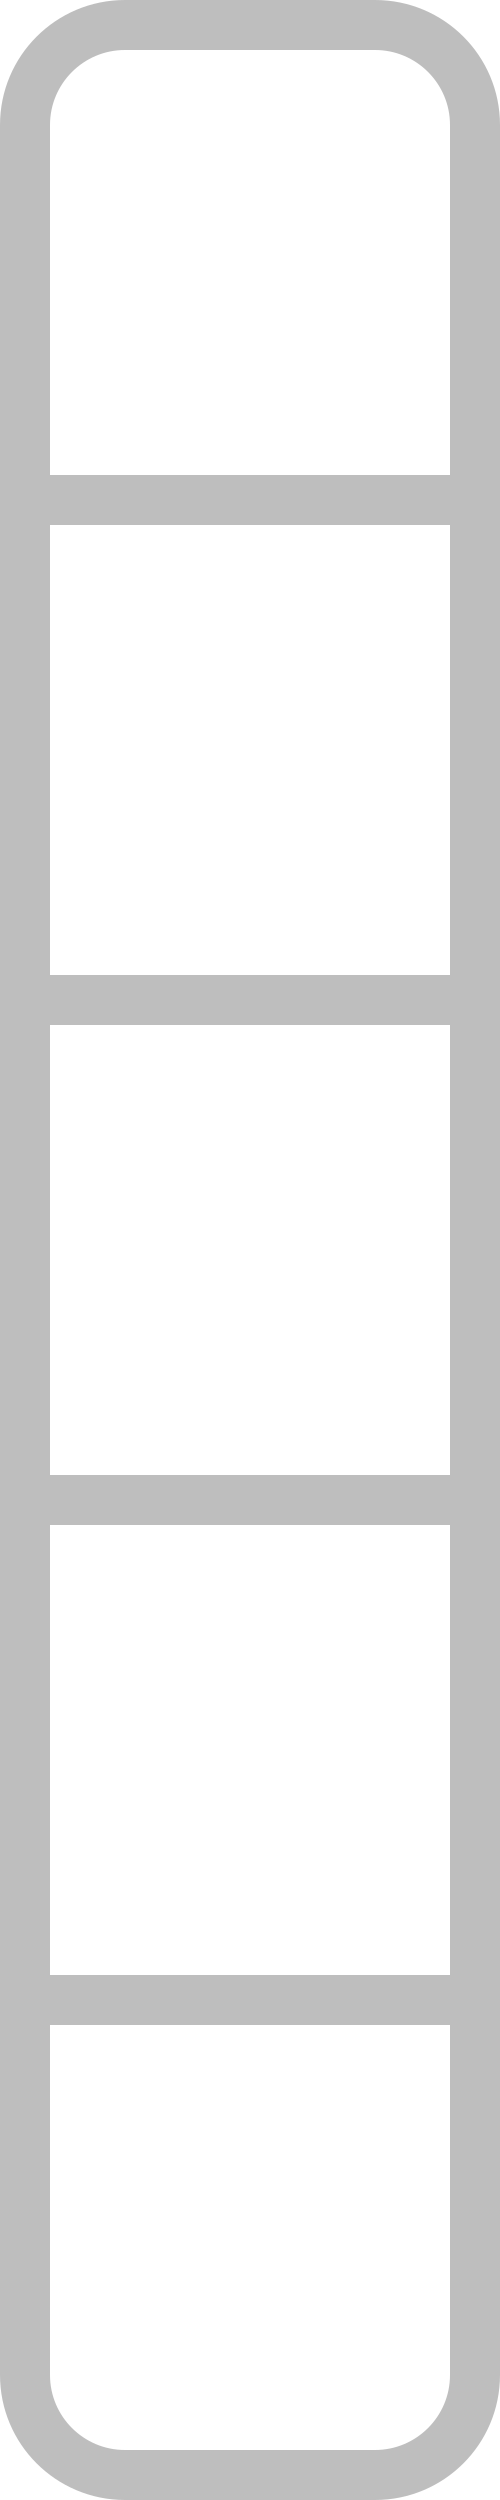
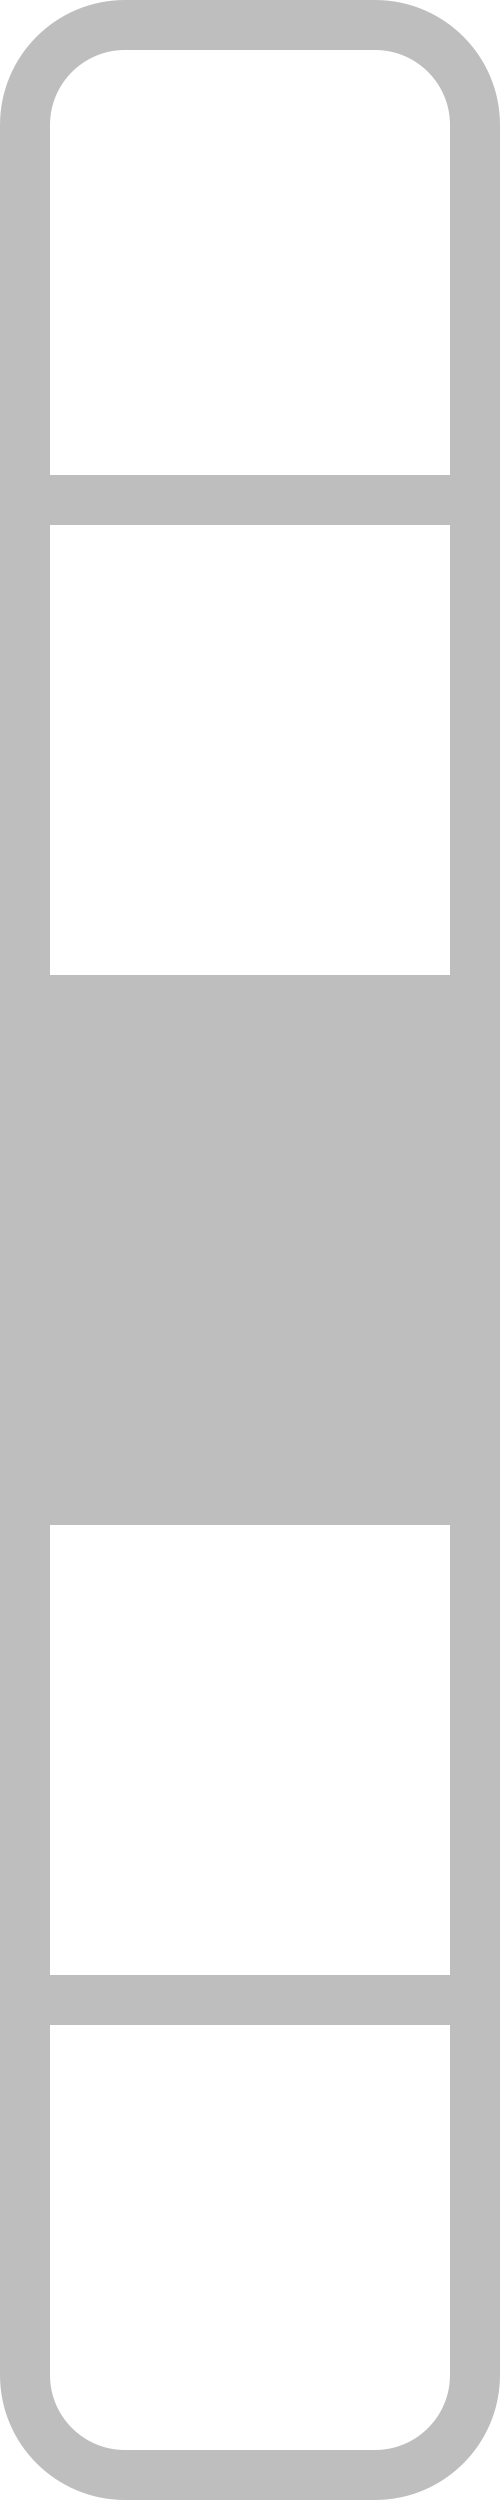
<svg width="50mm" height="250mm" viewBox="0 0 50 250">
  <rect style="fill:none;stroke:#bebebe;stroke-width:5" width="45" height="245" x="2.5" y="2.5" ry="10" />
  <path style="fill:none;stroke:#bebebe;stroke-width:5" d="M 0,50 H 50" />
  <path style="fill:none;stroke:#bebebe;stroke-width:5" d="M 0,100 H 50" />
  <path style="fill:none;stroke:#bebebe;stroke-width:5" d="M 0,150 H 50" />
  <path style="fill:none;stroke:#bebebe;stroke-width:5" d="M 0,200 H 50" />
+   <rect style="fill:#bebebe" width="45" height="45" x="2.5" y="102.5" />
</svg>
